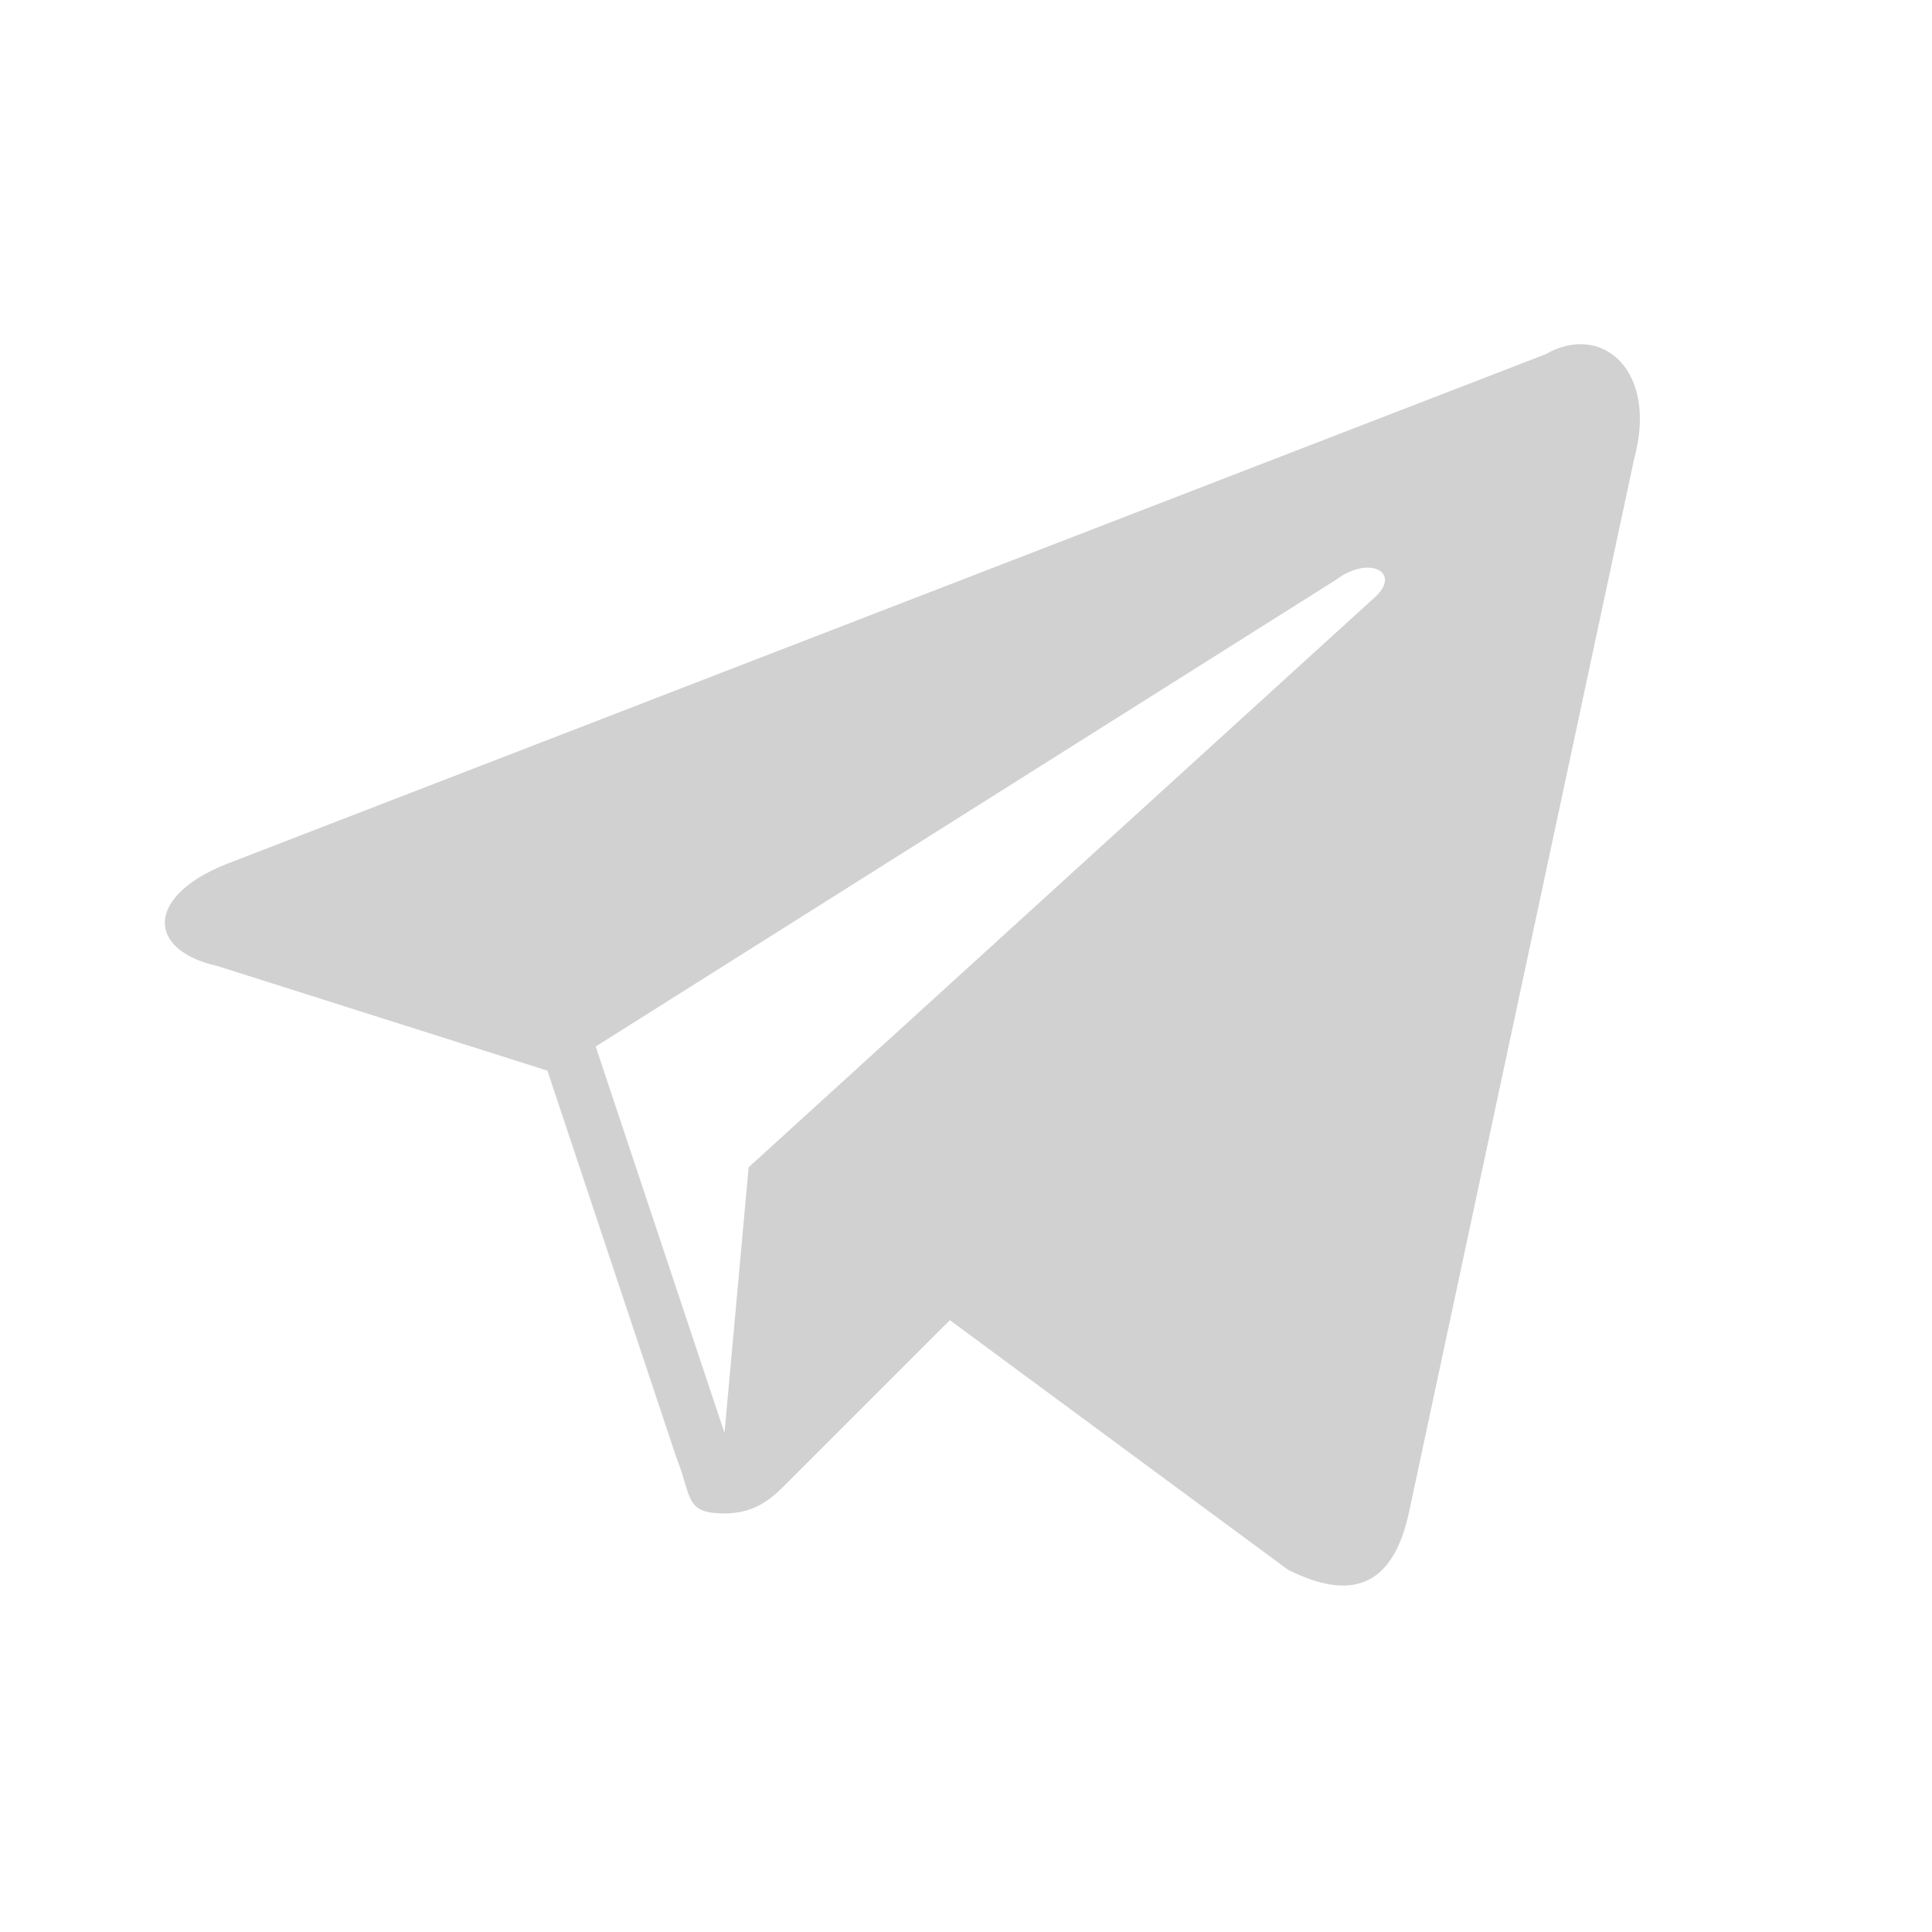
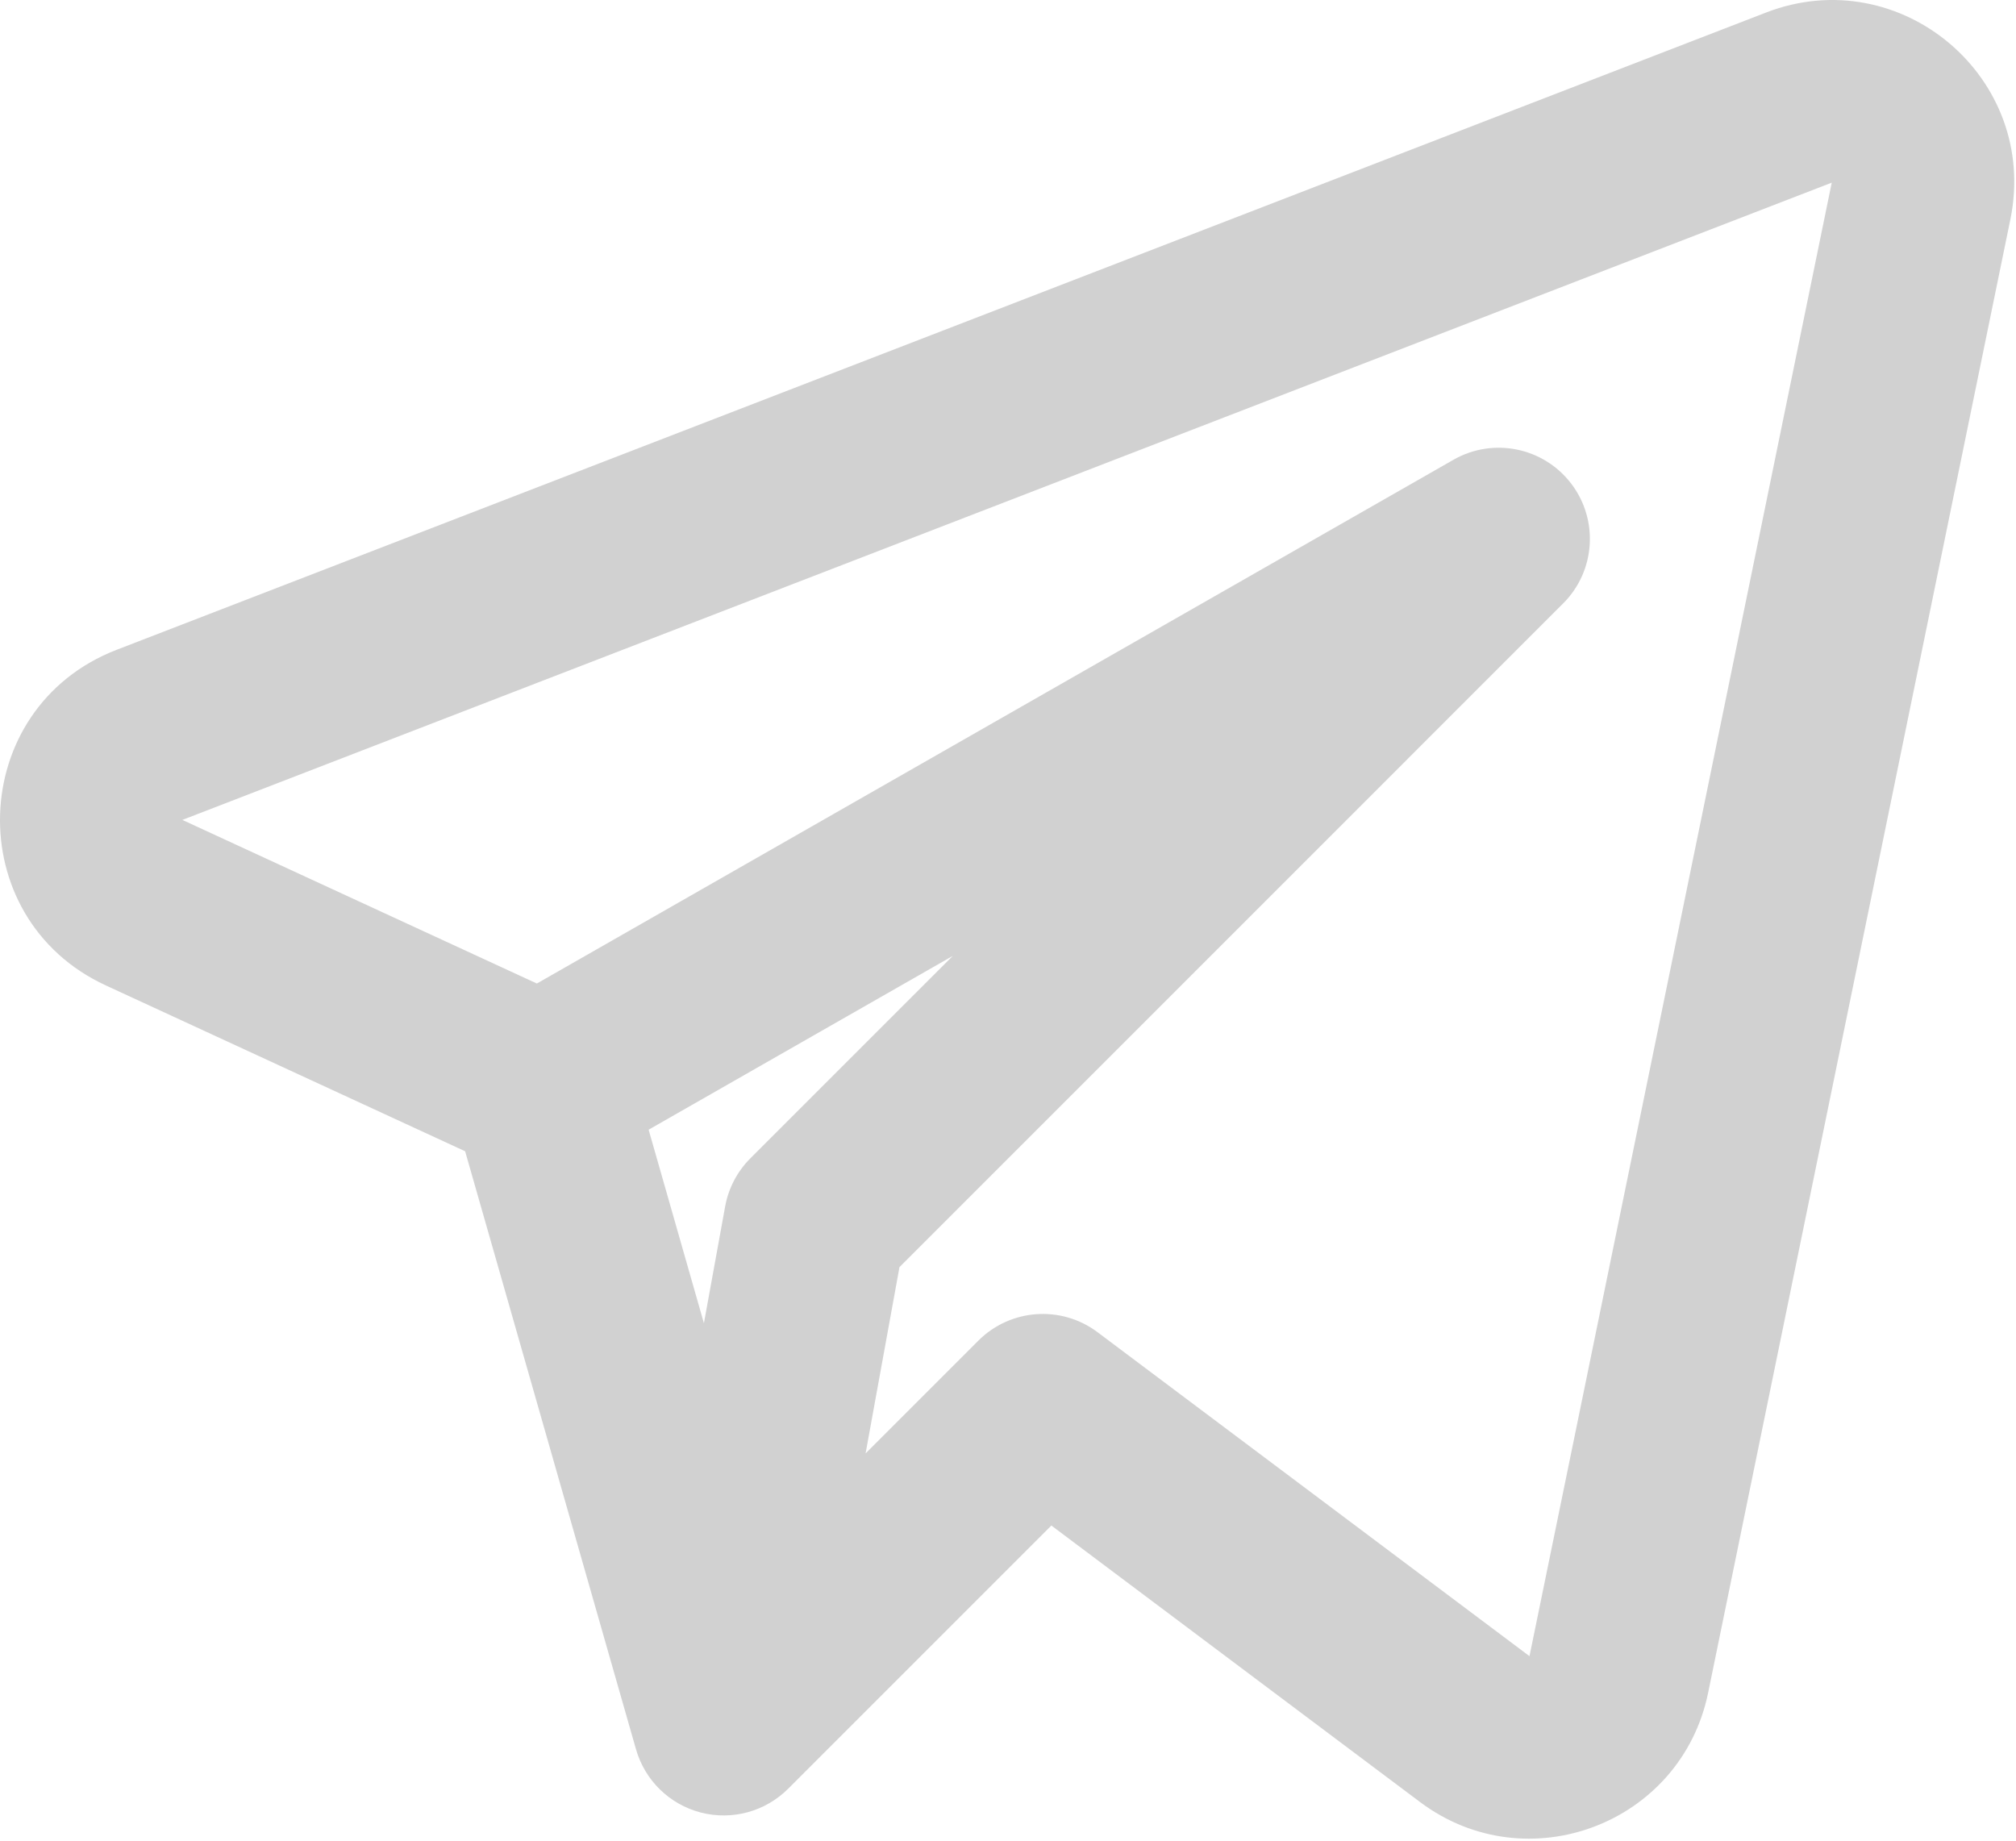
- <svg xmlns="http://www.w3.org/2000/svg" width="24px" height="24px" viewBox="0 0 24 24" version="1.1">
+ <svg xmlns="http://www.w3.org/2000/svg" width="737px" height="673px" viewBox="0 0 737 673" version="1.1">
  <g id="Page-1" stroke="none" stroke-width="1" fill="none" fill-rule="evenodd">
-     <g id="telegram-alt-svgrepo-com">
-       <path d="M19.2,4.4 L2.9,10.7 C1.8,11.1 1.8,11.8 2.7,12 L6.8,13.3 L8.4,18.1 C8.6,18.6 8.5,18.8 9,18.8 C9.4,18.8 9.6,18.6 9.8,18.4 C9.9,18.3 10.8,17.4 11.8,16.4 L16,19.5 C16.8,19.9 17.3,19.7 17.5,18.8 L20.3,5.7 C20.6,4.6 19.9,4 19.2,4.4 Z M17.1,7.4 L9.3,14.5 L9,17.8 L7.4,13 L16.6,7.2 C17,6.9 17.4,7.1 17.1,7.4 Z" id="Shape" fill="#D1D1D1" fill-rule="nonzero" />
-       <rect id="Rectangle" x="0" y="0" width="24" height="24" />
+     <g id="увы" fill="#D1D1D1">
+       <path d="M734.948,80.171 C745.545,28.512 694.805,-14.417 645.615,4.588 L42.641,237.555 C-12.292,258.779 -14.739,335.595 38.731,360.272 L170.041,420.878 L232.508,639.508 C235.752,650.865 244.764,659.658 256.197,662.622 C267.63,665.582 279.777,662.275 288.129,653.922 L384.351,557.698 L519.141,658.792 C558.268,688.135 614.621,666.762 624.448,618.852 L734.948,80.171 Z M66.668,299.742 L669.641,66.775 L559.141,605.458 L401.225,487.018 C387.955,477.065 369.385,478.385 357.655,490.115 L316.441,531.328 L328.825,463.225 L571.461,220.589 C583.271,208.781 584.518,190.057 574.381,176.786 C564.245,163.515 545.855,159.792 531.355,168.078 L196.266,359.555 L66.668,299.742 Z M237.123,412.992 L257.336,483.738 L265.096,441.055 C266.309,434.385 269.527,428.242 274.322,423.448 L348.318,349.455 L237.123,412.992 Z" id="Shape" />
    </g>
  </g>
</svg>
